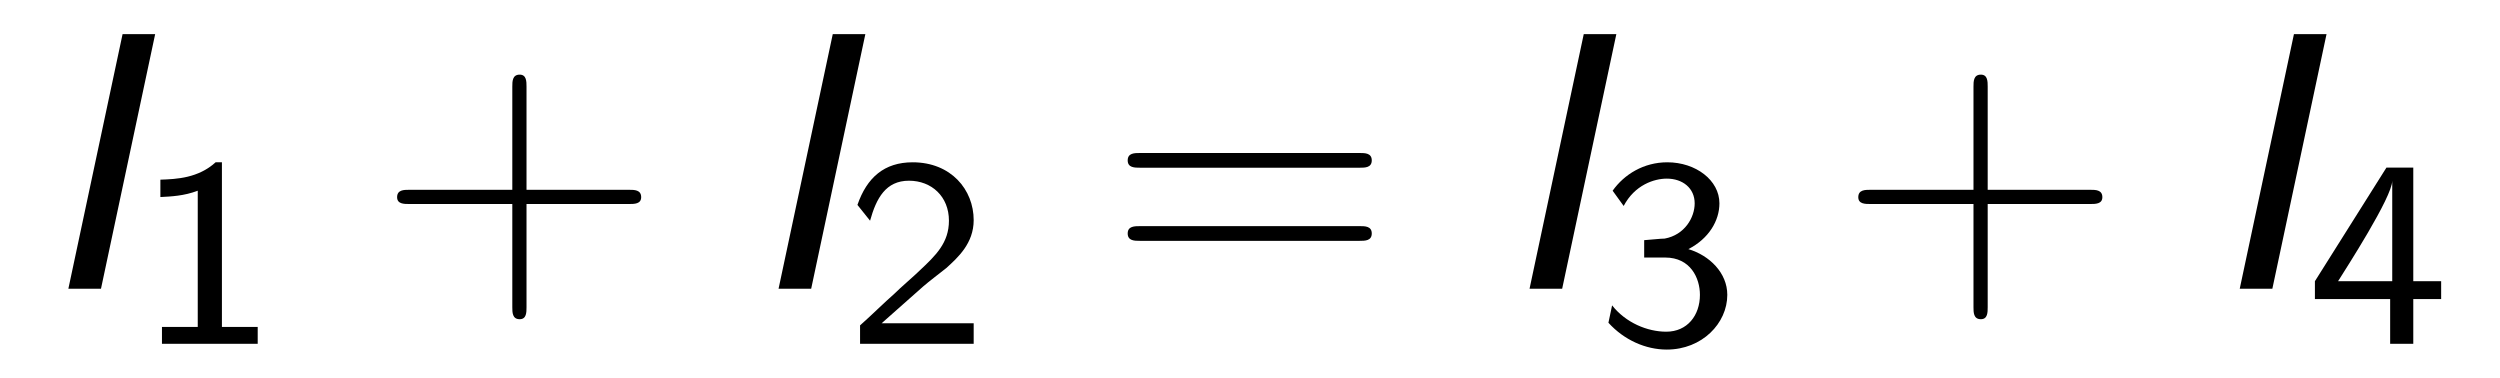
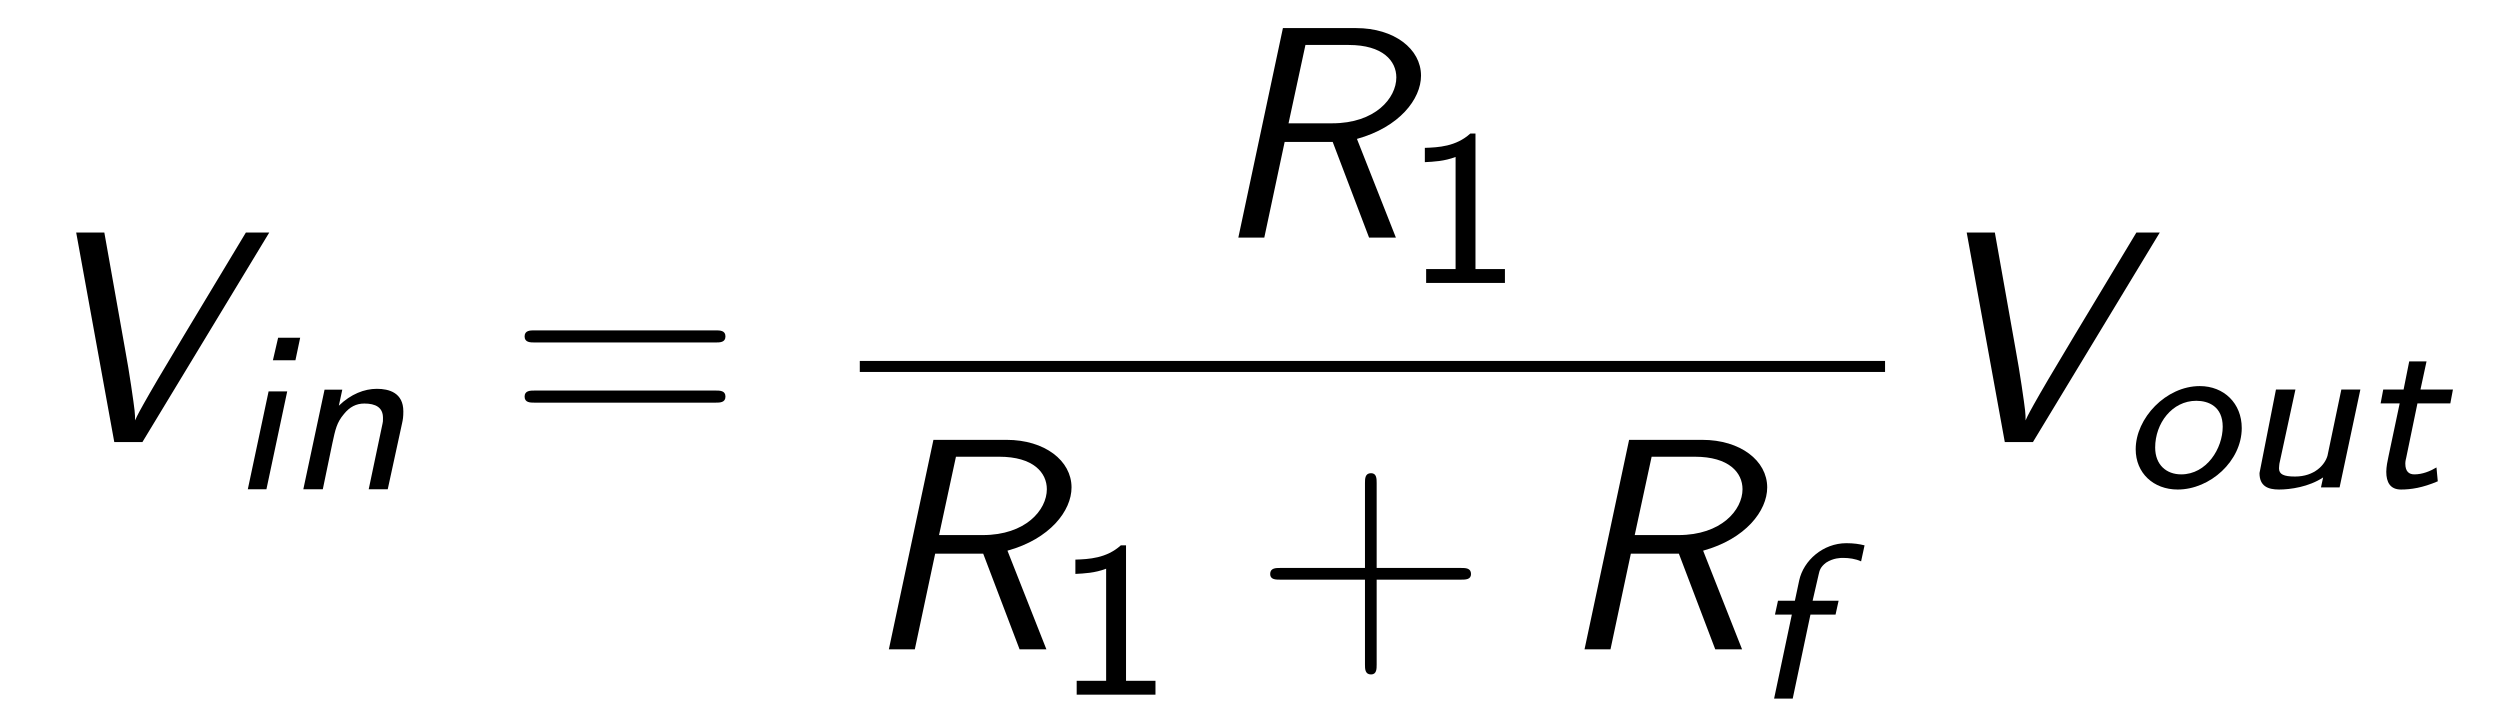
- <svg xmlns="http://www.w3.org/2000/svg" xmlns:xlink="http://www.w3.org/1999/xlink" viewBox="0 0 74.262 11.212" version="1.2">
+ <svg xmlns="http://www.w3.org/2000/svg" xmlns:xlink="http://www.w3.org/1999/xlink" viewBox="0 0 90.24 26.216" version="1.2">
  <defs>
    <g>
      <symbol overflow="visible" id="glyph0-0">
        <path style="stroke:none;" d="" />
      </symbol>
      <symbol overflow="visible" id="glyph0-1">
-         <path style="stroke:none;" d="M 3.609 -7.562 L 2.641 -7.562 L 1.031 0 L 2 0 Z M 3.609 -7.562 " />
+         <path style="stroke:none;" d="M 8.719 -7.562 L 7.875 -7.562 L 5.656 -3.875 C 4.047 -1.203 3.922 -0.891 3.875 -0.781 C 3.875 -1.031 3.875 -1.078 3.734 -2.031 C 3.672 -2.469 3.594 -2.906 3.516 -3.344 L 2.766 -7.562 L 1.75 -7.562 L 3.125 0 L 4.141 0 Z M 8.719 -7.562 " />
+       </symbol>
+       <symbol overflow="visible" id="glyph0-2">
+         <path style="stroke:none;" d="M 5.328 -3.562 C 6.859 -3.984 7.641 -5 7.641 -5.844 C 7.641 -6.812 6.672 -7.562 5.297 -7.562 L 2.656 -7.562 L 1.047 0 L 1.984 0 L 2.719 -3.453 L 4.453 -3.453 L 5.766 0 L 6.734 0 Z M 3.469 -6.953 L 5.031 -6.953 C 6.266 -6.953 6.75 -6.375 6.75 -5.781 C 6.75 -5.031 5.984 -4.125 4.438 -4.125 L 2.859 -4.125 Z M 3.469 -6.953 " />
      </symbol>
      <symbol overflow="visible" id="glyph1-0">
        <path style="stroke:none;" d="" />
      </symbol>
      <symbol overflow="visible" id="glyph1-1">
-         <path style="stroke:none;" d="M 2.562 -5.391 L 2.375 -5.391 C 1.859 -4.922 1.219 -4.891 0.734 -4.875 L 0.734 -4.359 C 1.047 -4.375 1.438 -4.391 1.844 -4.547 L 1.844 -0.5 L 0.781 -0.5 L 0.781 0 L 3.625 0 L 3.625 -0.5 L 2.562 -0.5 Z M 2.562 -5.391 " />
+         <path style="stroke:none;" d="M 2.562 -5.469 L 1.766 -5.469 L 1.578 -4.656 L 2.391 -4.656 Z M 0.672 0 L 1.344 0 L 2.094 -3.531 L 1.422 -3.531 Z M 0.672 0 " />
      </symbol>
      <symbol overflow="visible" id="glyph1-2">
-         <path style="stroke:none;" d="M 2.25 -0.609 C 2.156 -0.609 2.062 -0.609 1.969 -0.609 L 1.062 -0.609 L 2.297 -1.703 C 2.438 -1.828 2.828 -2.125 2.984 -2.25 C 3.328 -2.562 3.797 -2.984 3.797 -3.672 C 3.797 -4.578 3.125 -5.391 1.984 -5.391 C 1.141 -5.391 0.625 -4.938 0.344 -4.125 L 0.719 -3.656 C 0.906 -4.328 1.188 -4.844 1.875 -4.844 C 2.547 -4.844 3.062 -4.375 3.062 -3.656 C 3.062 -3 2.672 -2.625 2.188 -2.172 C 2.031 -2.016 1.609 -1.656 1.438 -1.484 C 1.203 -1.281 0.656 -0.75 0.422 -0.547 L 0.422 0 L 3.797 0 L 3.797 -0.609 Z M 2.25 -0.609 " />
+         <path style="stroke:none;" d="M 4.219 -2.375 C 4.25 -2.516 4.266 -2.609 4.266 -2.812 C 4.266 -3.484 3.75 -3.625 3.312 -3.625 C 2.859 -3.625 2.375 -3.438 1.938 -3.016 L 2.062 -3.594 L 1.422 -3.594 L 0.656 0 L 1.359 0 L 1.703 -1.656 C 1.812 -2.156 1.859 -2.406 2.125 -2.719 C 2.328 -2.969 2.562 -3.094 2.859 -3.094 C 3.266 -3.094 3.531 -2.953 3.531 -2.578 C 3.531 -2.453 3.531 -2.438 3.516 -2.375 L 3.016 0 L 3.703 0 Z M 4.219 -2.375 " />
      </symbol>
      <symbol overflow="visible" id="glyph1-3">
-         <path style="stroke:none;" d="M 0.797 -4.094 C 1.125 -4.719 1.703 -4.906 2.078 -4.906 C 2.547 -4.906 2.906 -4.625 2.906 -4.172 C 2.906 -3.75 2.609 -3.234 2.016 -3.125 C 1.969 -3.125 1.938 -3.125 1.406 -3.078 L 1.406 -2.562 L 2.031 -2.562 C 2.781 -2.562 3.062 -1.953 3.062 -1.453 C 3.062 -0.844 2.688 -0.359 2.062 -0.359 C 1.5 -0.359 0.859 -0.625 0.453 -1.141 L 0.344 -0.625 C 0.812 -0.109 1.453 0.172 2.078 0.172 C 3.125 0.172 3.875 -0.609 3.875 -1.453 C 3.875 -2.109 3.344 -2.625 2.719 -2.812 C 3.328 -3.125 3.641 -3.656 3.641 -4.172 C 3.641 -4.859 2.938 -5.391 2.094 -5.391 C 1.391 -5.391 0.812 -5.031 0.469 -4.547 Z M 0.797 -4.094 " />
+         <path style="stroke:none;" d="M 2.156 -3.031 L 3.062 -3.031 L 3.172 -3.531 L 2.234 -3.531 L 2.453 -4.484 C 2.484 -4.625 2.516 -4.75 2.719 -4.906 C 2.984 -5.078 3.25 -5.078 3.328 -5.078 C 3.547 -5.078 3.781 -5.047 3.984 -4.953 L 4.109 -5.531 C 3.922 -5.578 3.719 -5.609 3.453 -5.609 C 2.609 -5.609 1.906 -4.984 1.75 -4.266 L 1.594 -3.531 L 0.984 -3.531 L 0.875 -3.031 L 1.484 -3.031 L 0.844 0 L 1.516 0 Z M 2.156 -3.031 " />
      </symbol>
      <symbol overflow="visible" id="glyph1-4">
-         <path style="stroke:none;" d="M 3.156 -1.328 L 3.984 -1.328 L 3.984 -1.859 L 3.156 -1.859 L 3.156 -5.234 L 2.359 -5.234 L 0.234 -1.859 L 0.234 -1.328 L 2.469 -1.328 L 2.469 0 L 3.156 0 Z M 0.922 -1.859 C 1.156 -2.234 2.531 -4.359 2.531 -4.844 L 2.531 -1.859 Z M 0.922 -1.859 " />
+         <path style="stroke:none;" d="M 4.406 -2.141 C 4.406 -3.031 3.766 -3.656 2.891 -3.656 C 1.672 -3.656 0.578 -2.5 0.578 -1.375 C 0.578 -0.516 1.219 0.078 2.094 0.078 C 3.266 0.078 4.406 -0.953 4.406 -2.141 Z M 2.219 -0.469 C 1.688 -0.469 1.281 -0.812 1.281 -1.438 C 1.281 -2.312 1.891 -3.125 2.766 -3.125 C 3.203 -3.125 3.719 -2.922 3.719 -2.188 C 3.719 -1.406 3.141 -0.469 2.219 -0.469 Z M 2.219 -0.469 " />
+       </symbol>
+       <symbol overflow="visible" id="glyph1-5">
+         <path style="stroke:none;" d="M 4.453 -3.531 L 3.766 -3.531 L 3.266 -1.141 C 3.172 -0.812 2.797 -0.391 2.094 -0.391 C 1.688 -0.391 1.516 -0.469 1.516 -0.688 C 1.516 -0.75 1.531 -0.844 1.531 -0.859 L 2.109 -3.531 L 1.406 -3.531 L 0.812 -0.516 C 0.812 -0.047 1.109 0.078 1.516 0.078 C 1.922 0.078 2.594 -0.016 3.109 -0.359 L 3.031 0 L 3.703 0 Z M 4.453 -3.531 " />
+       </symbol>
+       <symbol overflow="visible" id="glyph1-6">
+         <path style="stroke:none;" d="M 2.141 -3.031 L 3.328 -3.031 L 3.422 -3.531 L 2.25 -3.531 L 2.469 -4.547 L 1.844 -4.547 L 1.641 -3.531 L 0.906 -3.531 L 0.812 -3.031 L 1.5 -3.031 L 1.094 -1.109 C 1.062 -0.969 1.016 -0.734 1.016 -0.562 C 1.016 -0.188 1.156 0.078 1.547 0.078 C 1.906 0.078 2.328 0.016 2.875 -0.219 L 2.828 -0.719 C 2.594 -0.578 2.312 -0.469 2.031 -0.469 C 1.844 -0.469 1.703 -0.562 1.703 -0.859 C 1.703 -0.953 1.734 -1.062 1.734 -1.062 Z M 2.141 -3.031 " />
      </symbol>
      <symbol overflow="visible" id="glyph2-0">
        <path style="stroke:none;" d="" />
      </symbol>
      <symbol overflow="visible" id="glyph2-1">
+         <path style="stroke:none;" d="M 7.5 -3.594 C 7.656 -3.594 7.859 -3.594 7.859 -3.812 C 7.859 -4.031 7.656 -4.031 7.5 -4.031 L 0.969 -4.031 C 0.812 -4.031 0.609 -4.031 0.609 -3.812 C 0.609 -3.594 0.812 -3.594 0.984 -3.594 Z M 7.5 -1.422 C 7.656 -1.422 7.859 -1.422 7.859 -1.641 C 7.859 -1.859 7.656 -1.859 7.5 -1.859 L 0.984 -1.859 C 0.812 -1.859 0.609 -1.859 0.609 -1.641 C 0.609 -1.422 0.812 -1.422 0.969 -1.422 Z M 7.5 -1.422 " />
+       </symbol>
+       <symbol overflow="visible" id="glyph2-2">
        <path style="stroke:none;" d="M 4.453 -2.516 L 7.5 -2.516 C 7.656 -2.516 7.859 -2.516 7.859 -2.719 C 7.859 -2.938 7.656 -2.938 7.5 -2.938 L 4.453 -2.938 L 4.453 -6 C 4.453 -6.156 4.453 -6.359 4.25 -6.359 C 4.031 -6.359 4.031 -6.156 4.031 -6 L 4.031 -2.938 L 0.969 -2.938 C 0.812 -2.938 0.609 -2.938 0.609 -2.719 C 0.609 -2.516 0.812 -2.516 0.969 -2.516 L 4.031 -2.516 L 4.031 0.547 C 4.031 0.703 4.031 0.906 4.25 0.906 C 4.453 0.906 4.453 0.703 4.453 0.547 Z M 4.453 -2.516 " />
      </symbol>
-       <symbol overflow="visible" id="glyph2-2">
-         <path style="stroke:none;" d="M 7.5 -3.594 C 7.656 -3.594 7.859 -3.594 7.859 -3.812 C 7.859 -4.031 7.656 -4.031 7.5 -4.031 L 0.969 -4.031 C 0.812 -4.031 0.609 -4.031 0.609 -3.812 C 0.609 -3.594 0.812 -3.594 0.984 -3.594 Z M 7.5 -1.422 C 7.656 -1.422 7.859 -1.422 7.859 -1.641 C 7.859 -1.859 7.656 -1.859 7.5 -1.859 L 0.984 -1.859 C 0.812 -1.859 0.609 -1.859 0.609 -1.641 C 0.609 -1.422 0.812 -1.422 0.969 -1.422 Z M 7.5 -1.422 " />
+       <symbol overflow="visible" id="glyph3-0">
+         <path style="stroke:none;" d="" />
+       </symbol>
+       <symbol overflow="visible" id="glyph3-1">
+         <path style="stroke:none;" d="M 2.562 -5.391 L 2.375 -5.391 C 1.859 -4.922 1.219 -4.891 0.734 -4.875 L 0.734 -4.359 C 1.047 -4.375 1.438 -4.391 1.844 -4.547 L 1.844 -0.5 L 0.781 -0.5 L 0.781 0 L 3.625 0 L 3.625 -0.5 L 2.562 -0.5 Z M 2.562 -5.391 " />
      </symbol>
    </g>
  </defs>
  <g id="surface1">
    <g style="fill:rgb(0%,0%,0%);fill-opacity:1;">
-       <use xlink:href="#glyph0-1" x="1" y="8.576" />
+       <use xlink:href="#glyph0-1" x="1" y="15.956" />
    </g>
    <g style="fill:rgb(0%,0%,0%);fill-opacity:1;">
-       <use xlink:href="#glyph1-1" x="4.03" y="10.212" />
+       <use xlink:href="#glyph1-1" x="8.273" y="17.66" />
+       <use xlink:href="#glyph1-2" x="10.293" y="17.66" />
    </g>
    <g style="fill:rgb(0%,0%,0%);fill-opacity:1;">
-       <use xlink:href="#glyph2-1" x="11.187" y="8.576" />
+       <use xlink:href="#glyph2-1" x="18.327" y="15.956" />
    </g>
    <g style="fill:rgb(0%,0%,0%);fill-opacity:1;">
-       <use xlink:href="#glyph0-1" x="22.096" y="8.576" />
+       <use xlink:href="#glyph0-2" x="43.652" y="8.576" />
    </g>
    <g style="fill:rgb(0%,0%,0%);fill-opacity:1;">
-       <use xlink:href="#glyph1-2" x="25.126" y="10.212" />
+       <use xlink:href="#glyph3-1" x="50.697" y="10.212" />
+     </g>
+     <path style="fill:none;stroke-width:0.398;stroke-linecap:butt;stroke-linejoin:miter;stroke:rgb(0%,0%,0%);stroke-opacity:1;stroke-miterlimit:10;" d="M -0.002 0.001 L 37.006 0.001 " transform="matrix(1,0,0,-1,31.037,13.228)" />
+     <g style="fill:rgb(0%,0%,0%);fill-opacity:1;">
+       <use xlink:href="#glyph0-2" x="31.037" y="23.439" />
    </g>
    <g style="fill:rgb(0%,0%,0%);fill-opacity:1;">
-       <use xlink:href="#glyph2-2" x="32.889" y="8.576" />
+       <use xlink:href="#glyph3-1" x="38.083" y="25.075" />
    </g>
    <g style="fill:rgb(0%,0%,0%);fill-opacity:1;">
-       <use xlink:href="#glyph0-1" x="44.404" y="8.576" />
+       <use xlink:href="#glyph2-2" x="45.239" y="23.439" />
    </g>
    <g style="fill:rgb(0%,0%,0%);fill-opacity:1;">
-       <use xlink:href="#glyph1-3" x="47.434" y="10.212" />
+       <use xlink:href="#glyph0-2" x="56.148" y="23.439" />
    </g>
    <g style="fill:rgb(0%,0%,0%);fill-opacity:1;">
-       <use xlink:href="#glyph2-1" x="54.591" y="8.576" />
+       <use xlink:href="#glyph1-3" x="63.194" y="25.216" />
    </g>
    <g style="fill:rgb(0%,0%,0%);fill-opacity:1;">
-       <use xlink:href="#glyph0-1" x="65.5" y="8.576" />
+       <use xlink:href="#glyph0-1" x="69.24" y="15.956" />
    </g>
    <g style="fill:rgb(0%,0%,0%);fill-opacity:1;">
-       <use xlink:href="#glyph1-4" x="68.53" y="10.212" />
+       <use xlink:href="#glyph1-4" x="76.512" y="17.592" />
+       <use xlink:href="#glyph1-5" x="80.747" y="17.592" />
+       <use xlink:href="#glyph1-6" x="85.119" y="17.592" />
    </g>
  </g>
</svg>
